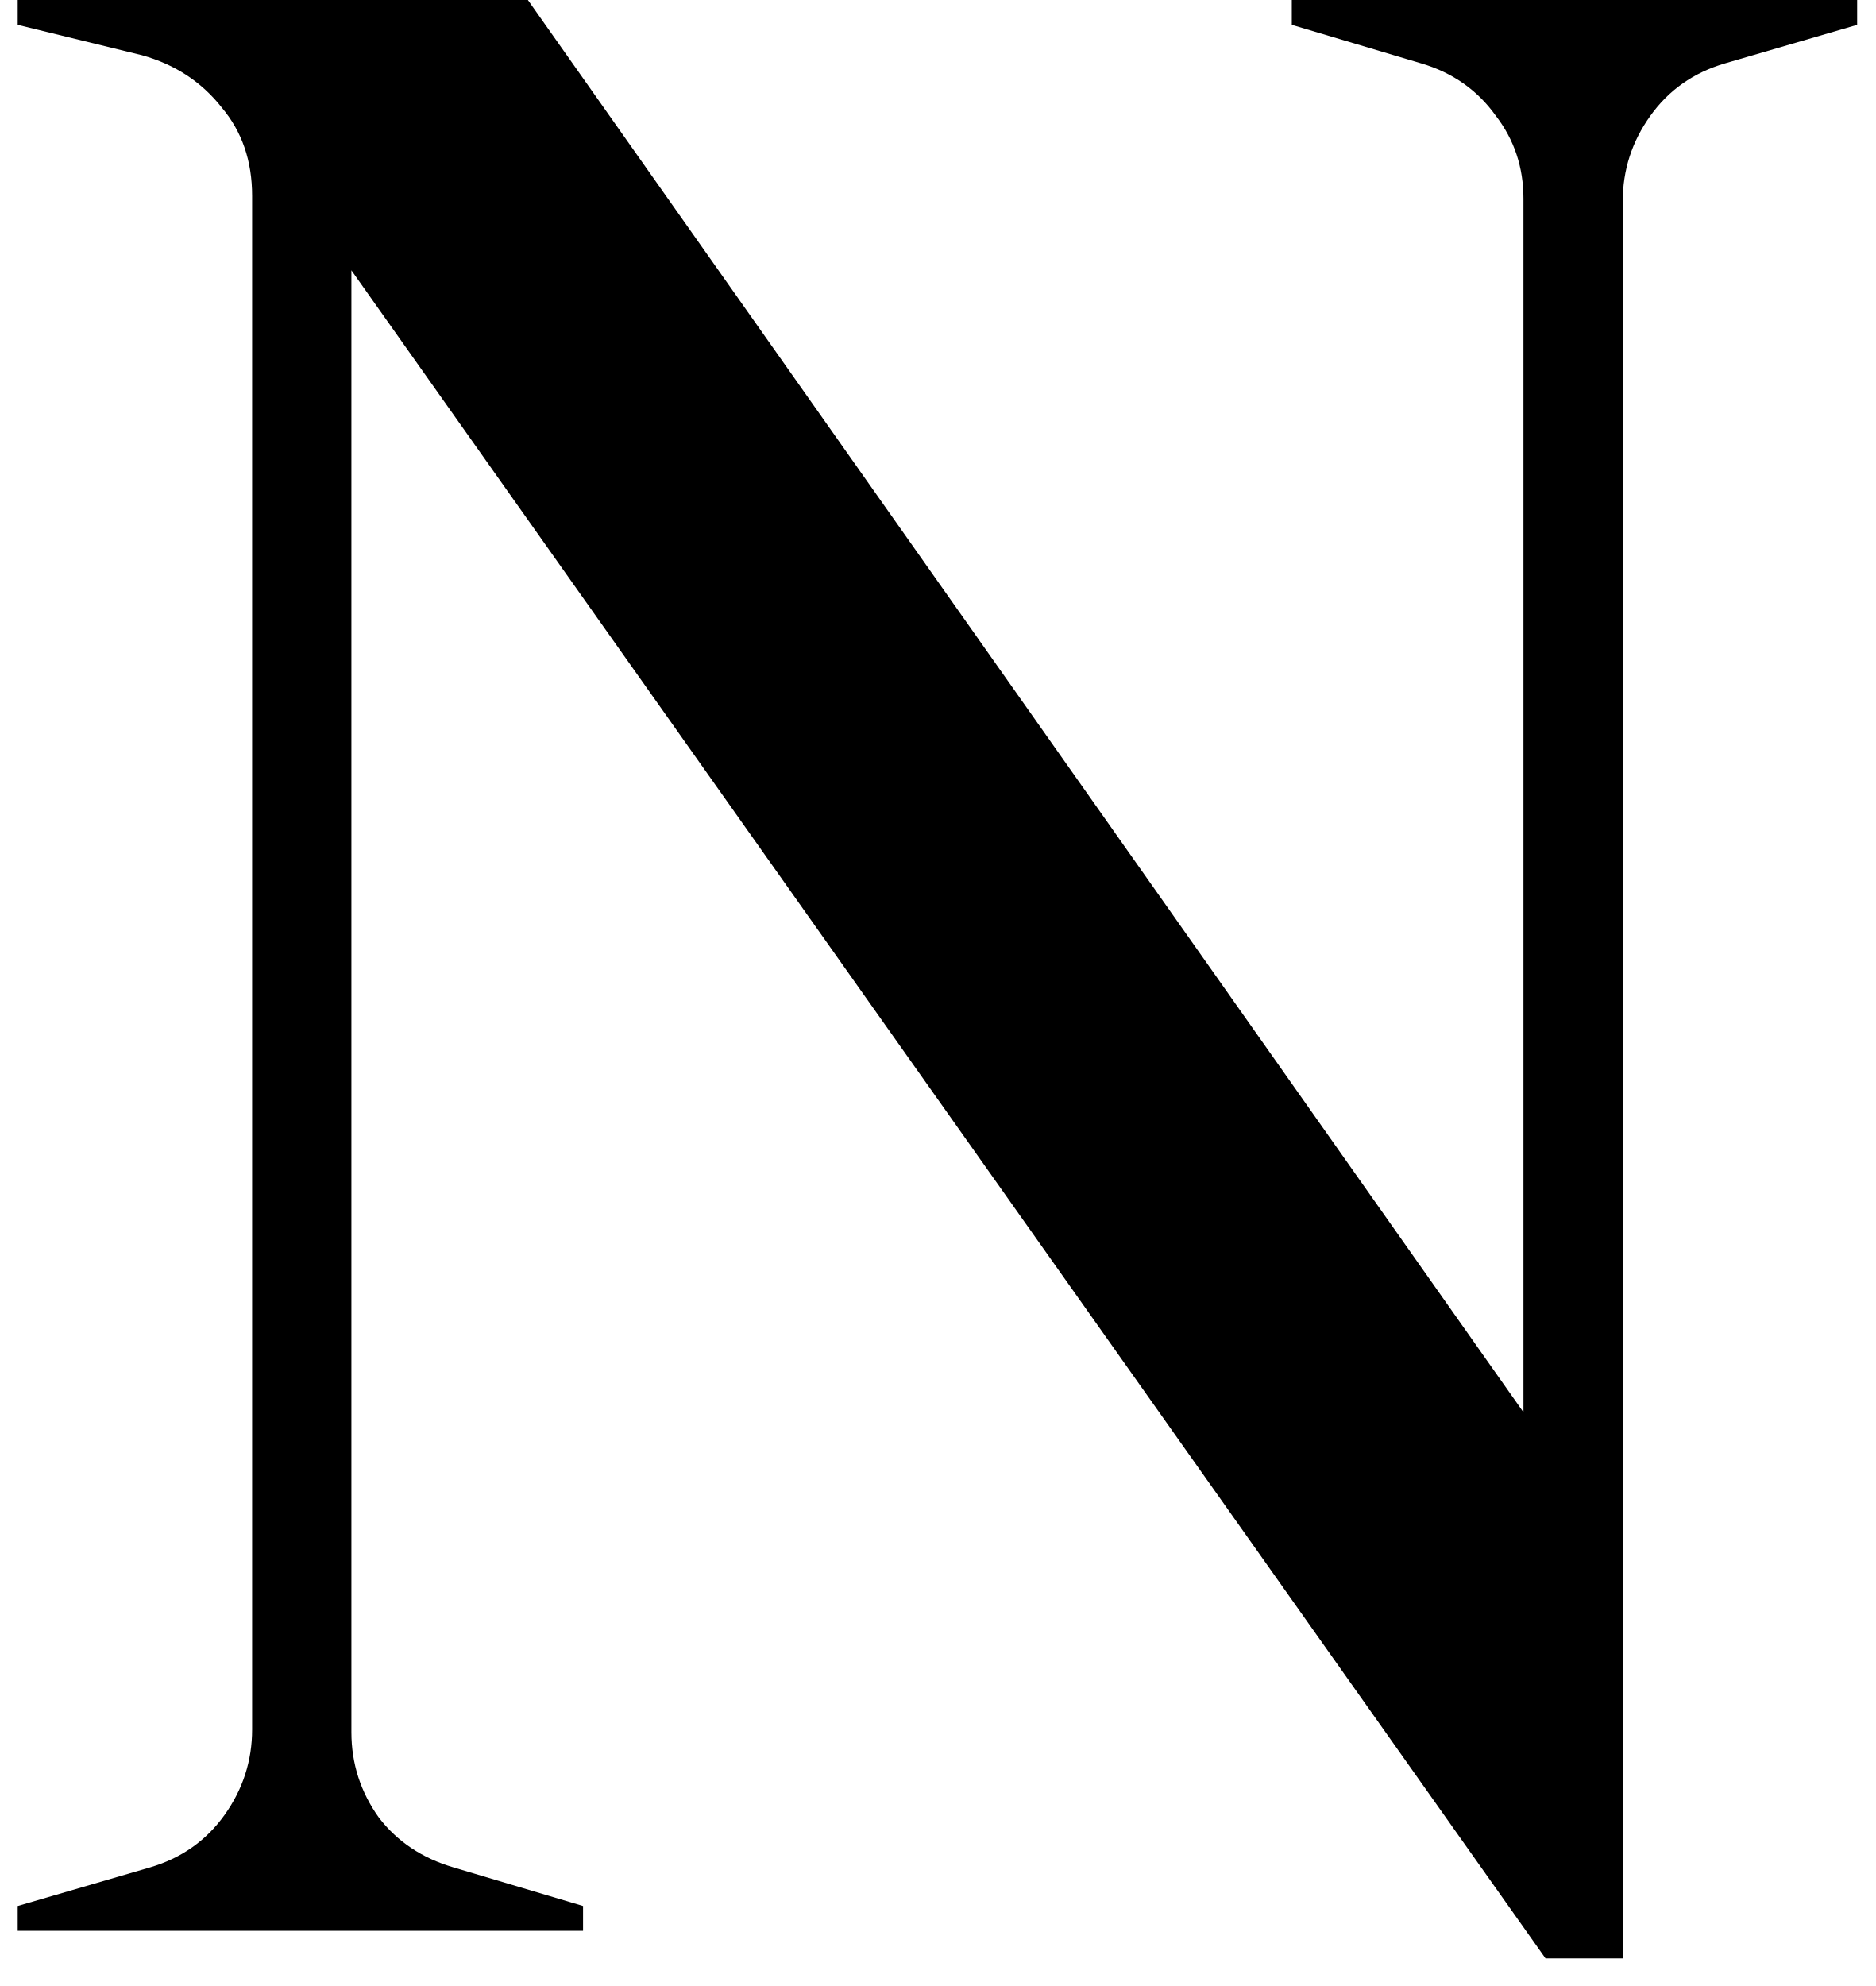
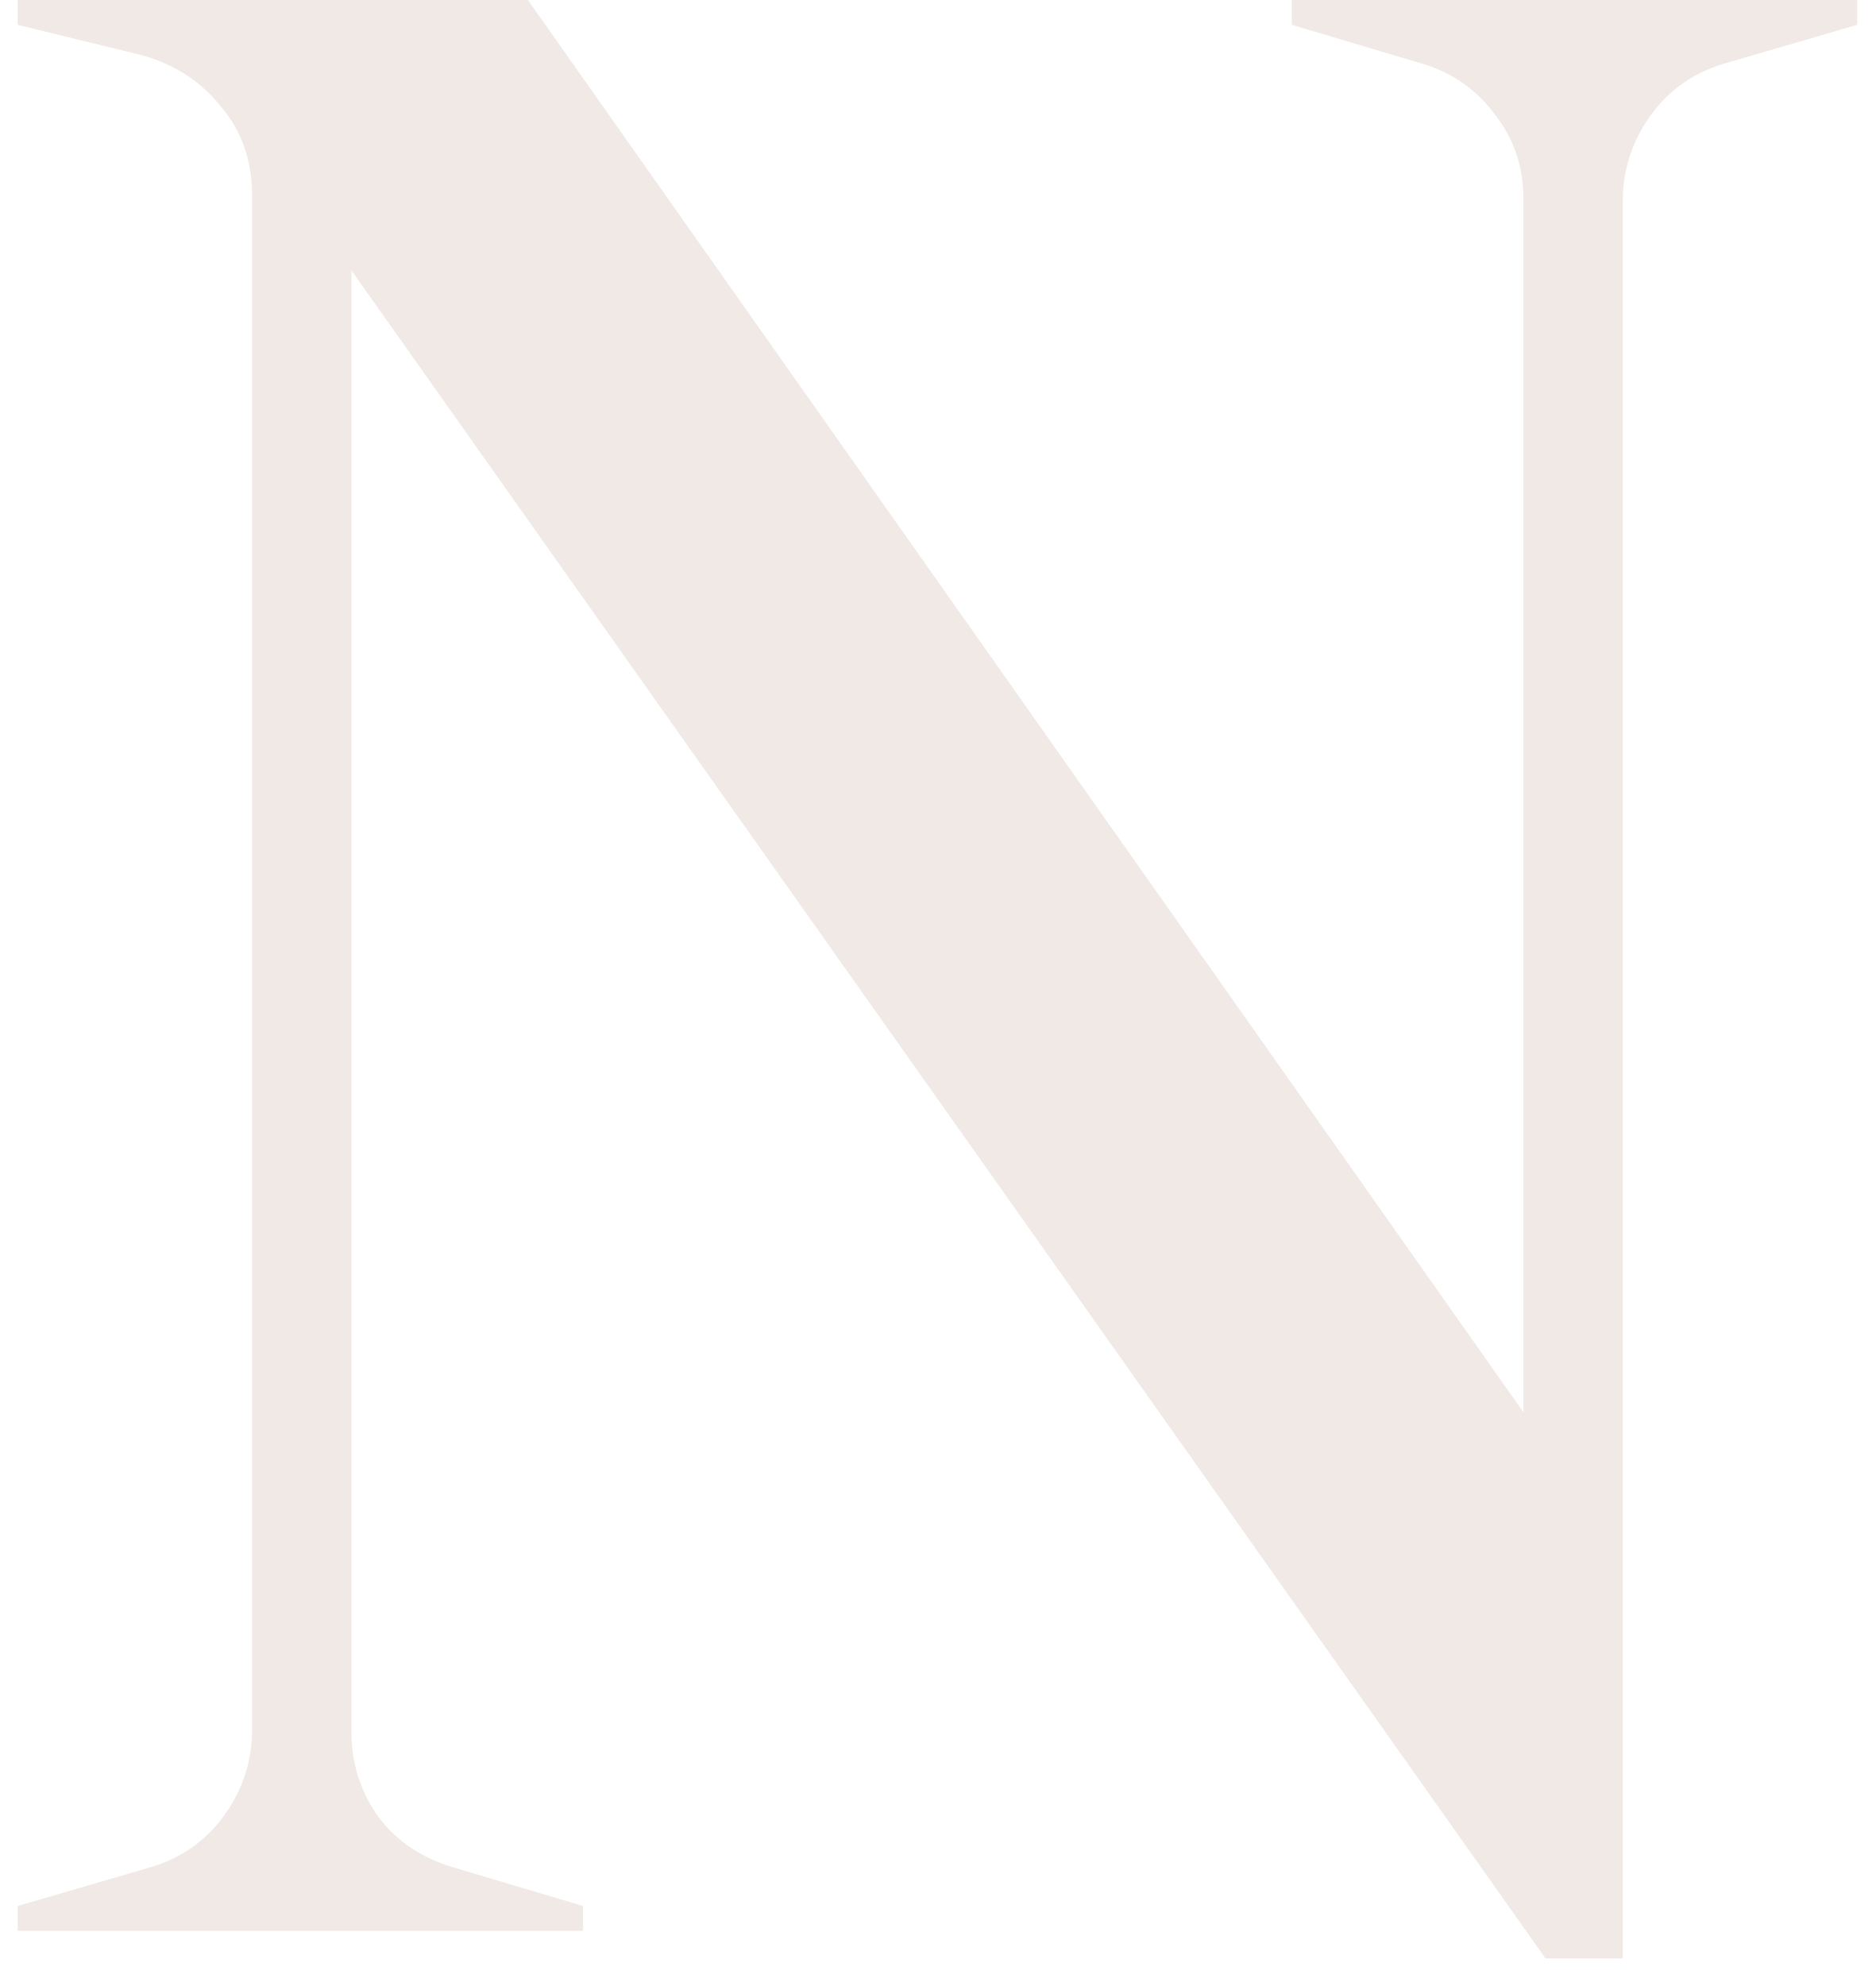
<svg xmlns="http://www.w3.org/2000/svg" width="34" height="36" viewBox="0 0 34 36" fill="none">
-   <path d="M27.621 3.6C27.621 3.033 27.454 2.533 27.121 2.1C26.787 1.633 26.337 1.317 25.771 1.15L23.421 0.45V-2.38419e-06H33.671V0.45L31.271 1.15C30.704 1.317 30.254 1.633 29.921 2.1C29.587 2.567 29.421 3.083 29.421 3.65V35.5H28.021L6.371 4.9V31.4C6.371 31.967 6.537 32.483 6.871 32.95C7.204 33.383 7.654 33.683 8.221 33.85L10.571 34.55V35H0.321V34.55L2.721 33.85C3.287 33.683 3.737 33.367 4.071 32.9C4.404 32.433 4.571 31.917 4.571 31.35V3.55C4.571 2.917 4.387 2.383 4.021 1.95C3.654 1.483 3.171 1.167 2.571 1L0.321 0.45V-2.38419e-06H9.571L27.621 25.6V3.6Z" fill="black" />
+   <path d="M27.621 3.6C27.621 3.033 27.454 2.533 27.121 2.1C26.787 1.633 26.337 1.317 25.771 1.15L23.421 0.45V-2.38419e-06H33.671V0.45L31.271 1.15C30.704 1.317 30.254 1.633 29.921 2.1C29.587 2.567 29.421 3.083 29.421 3.65V35.5H28.021L6.371 4.9V31.4C6.371 31.967 6.537 32.483 6.871 32.95C7.204 33.383 7.654 33.683 8.221 33.85L10.571 34.55V35H0.321V34.55L2.721 33.85C3.287 33.683 3.737 33.367 4.071 32.9C4.404 32.433 4.571 31.917 4.571 31.35V3.55C4.571 2.917 4.387 2.383 4.021 1.95C3.654 1.483 3.171 1.167 2.571 1L0.321 0.45V-2.38419e-06H9.571L27.621 25.6V3.6Z" fill="#F0E9E5" />
</svg>
